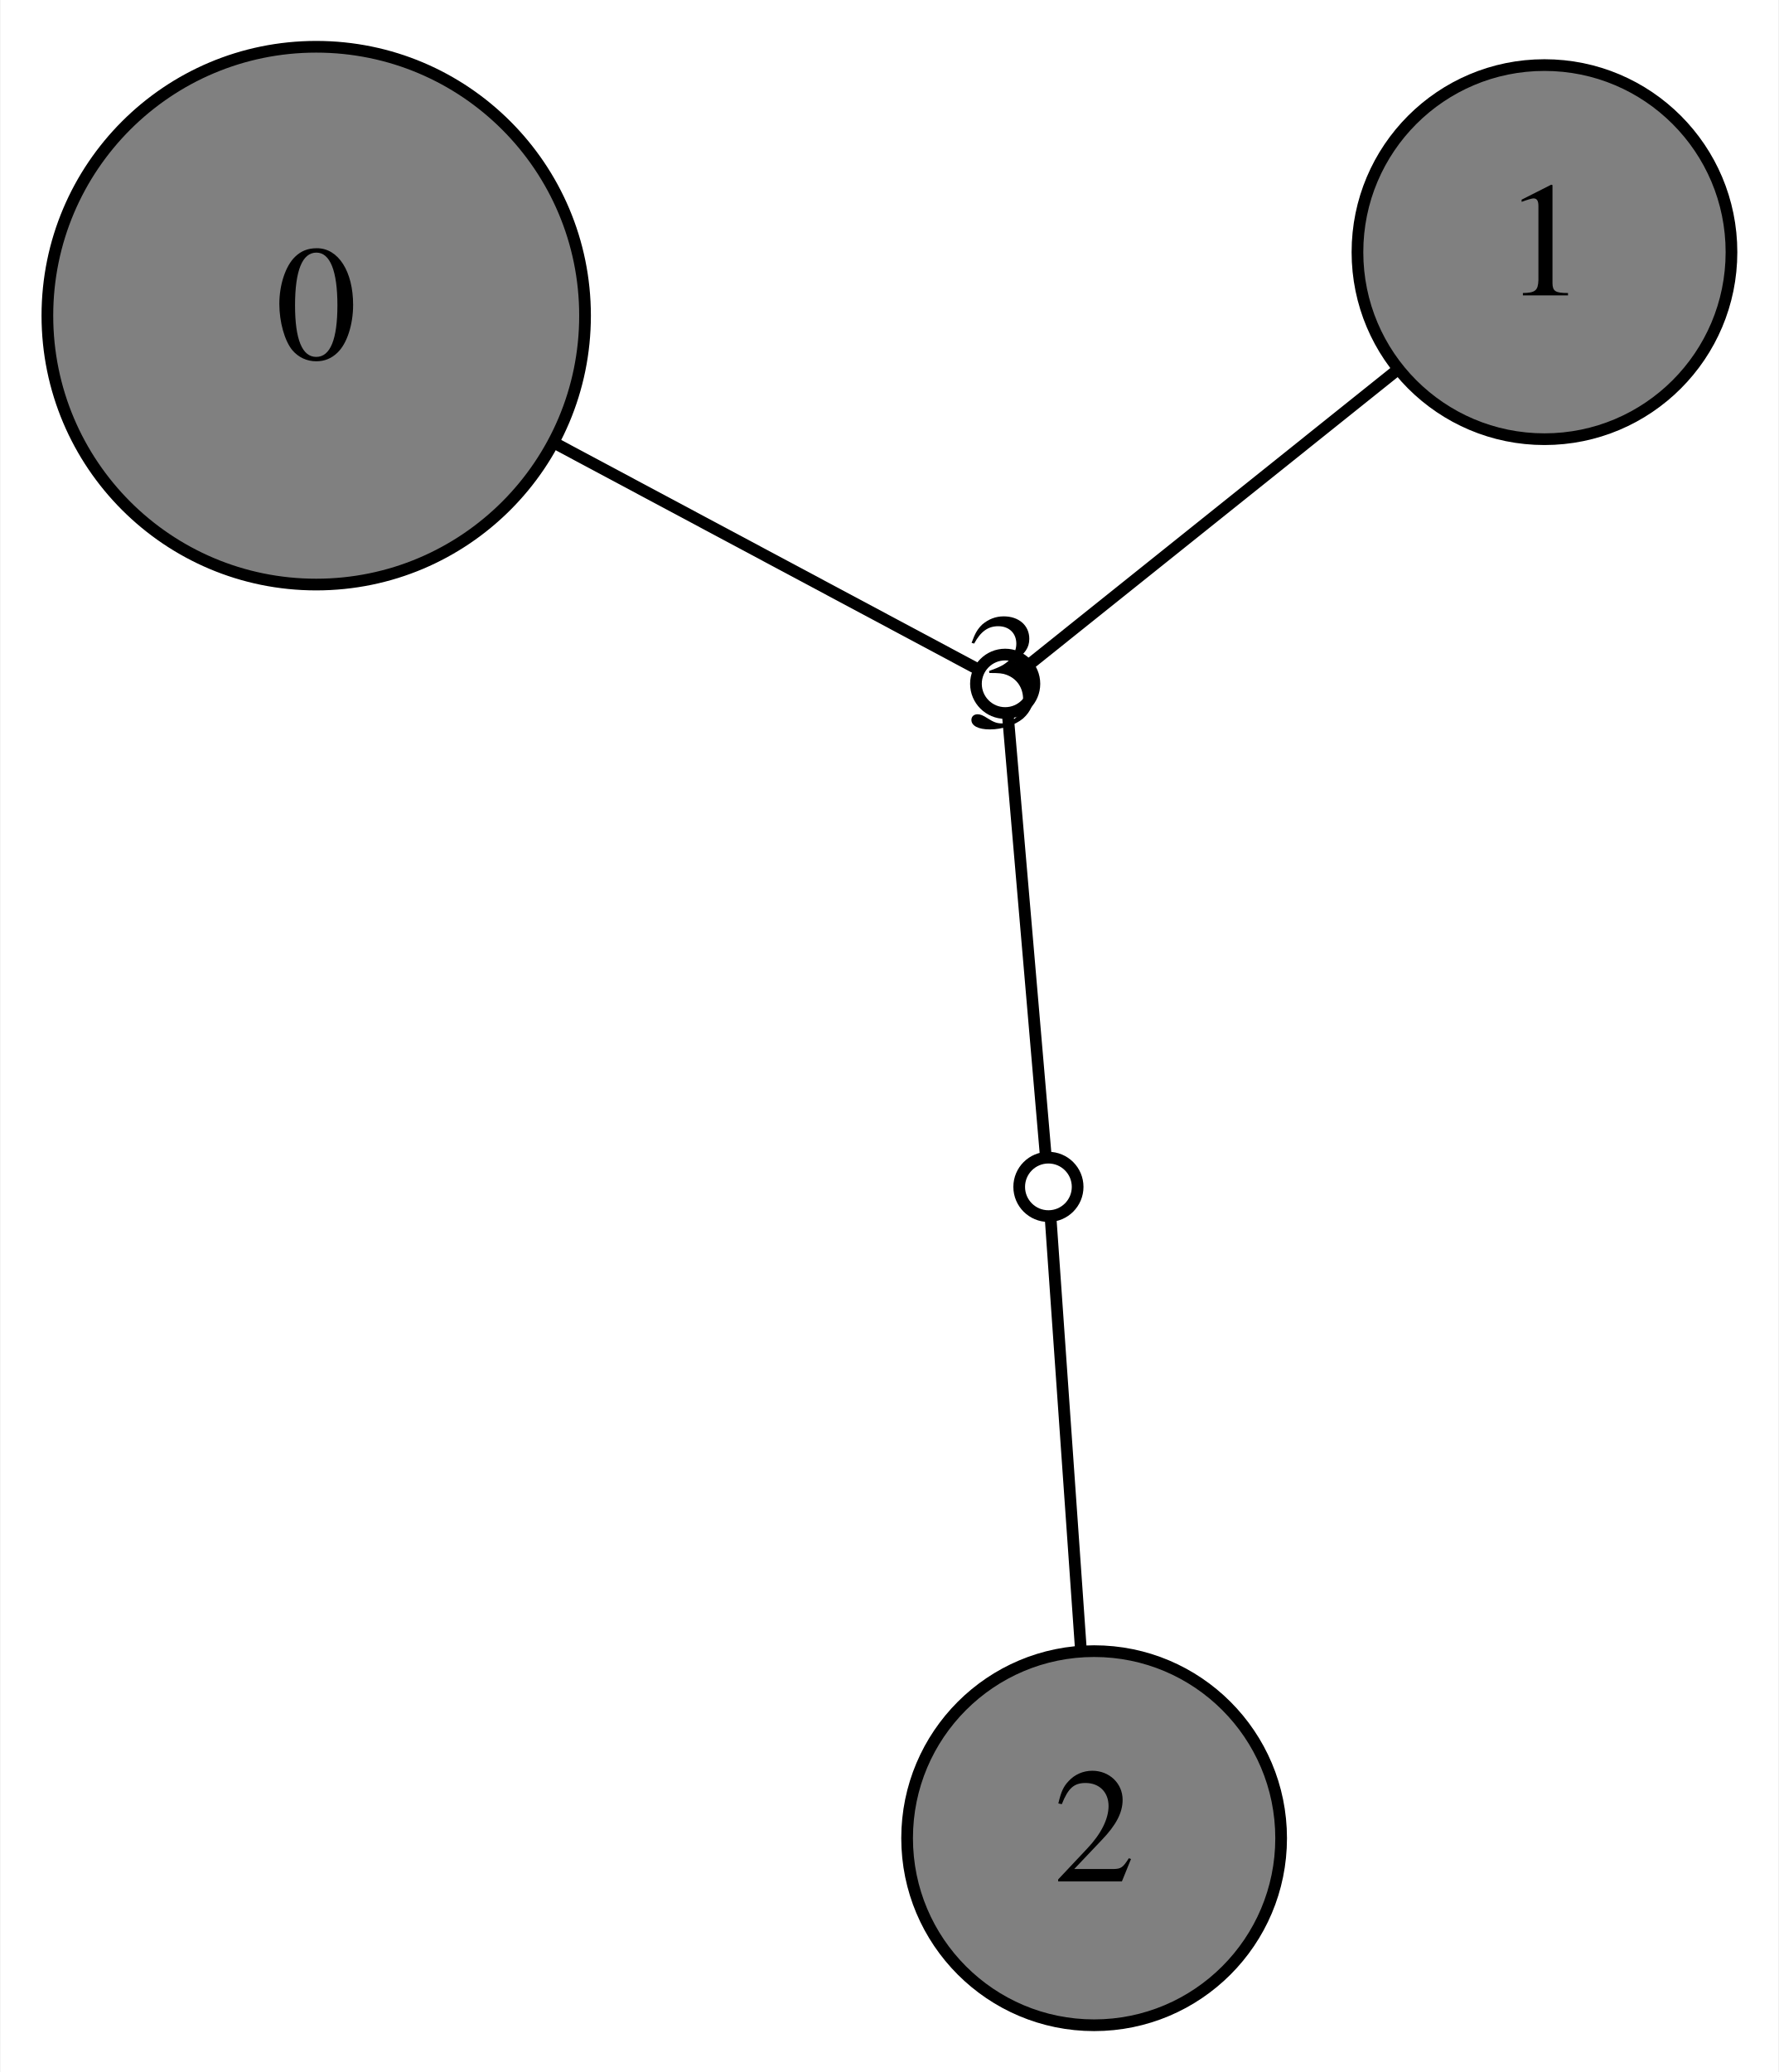
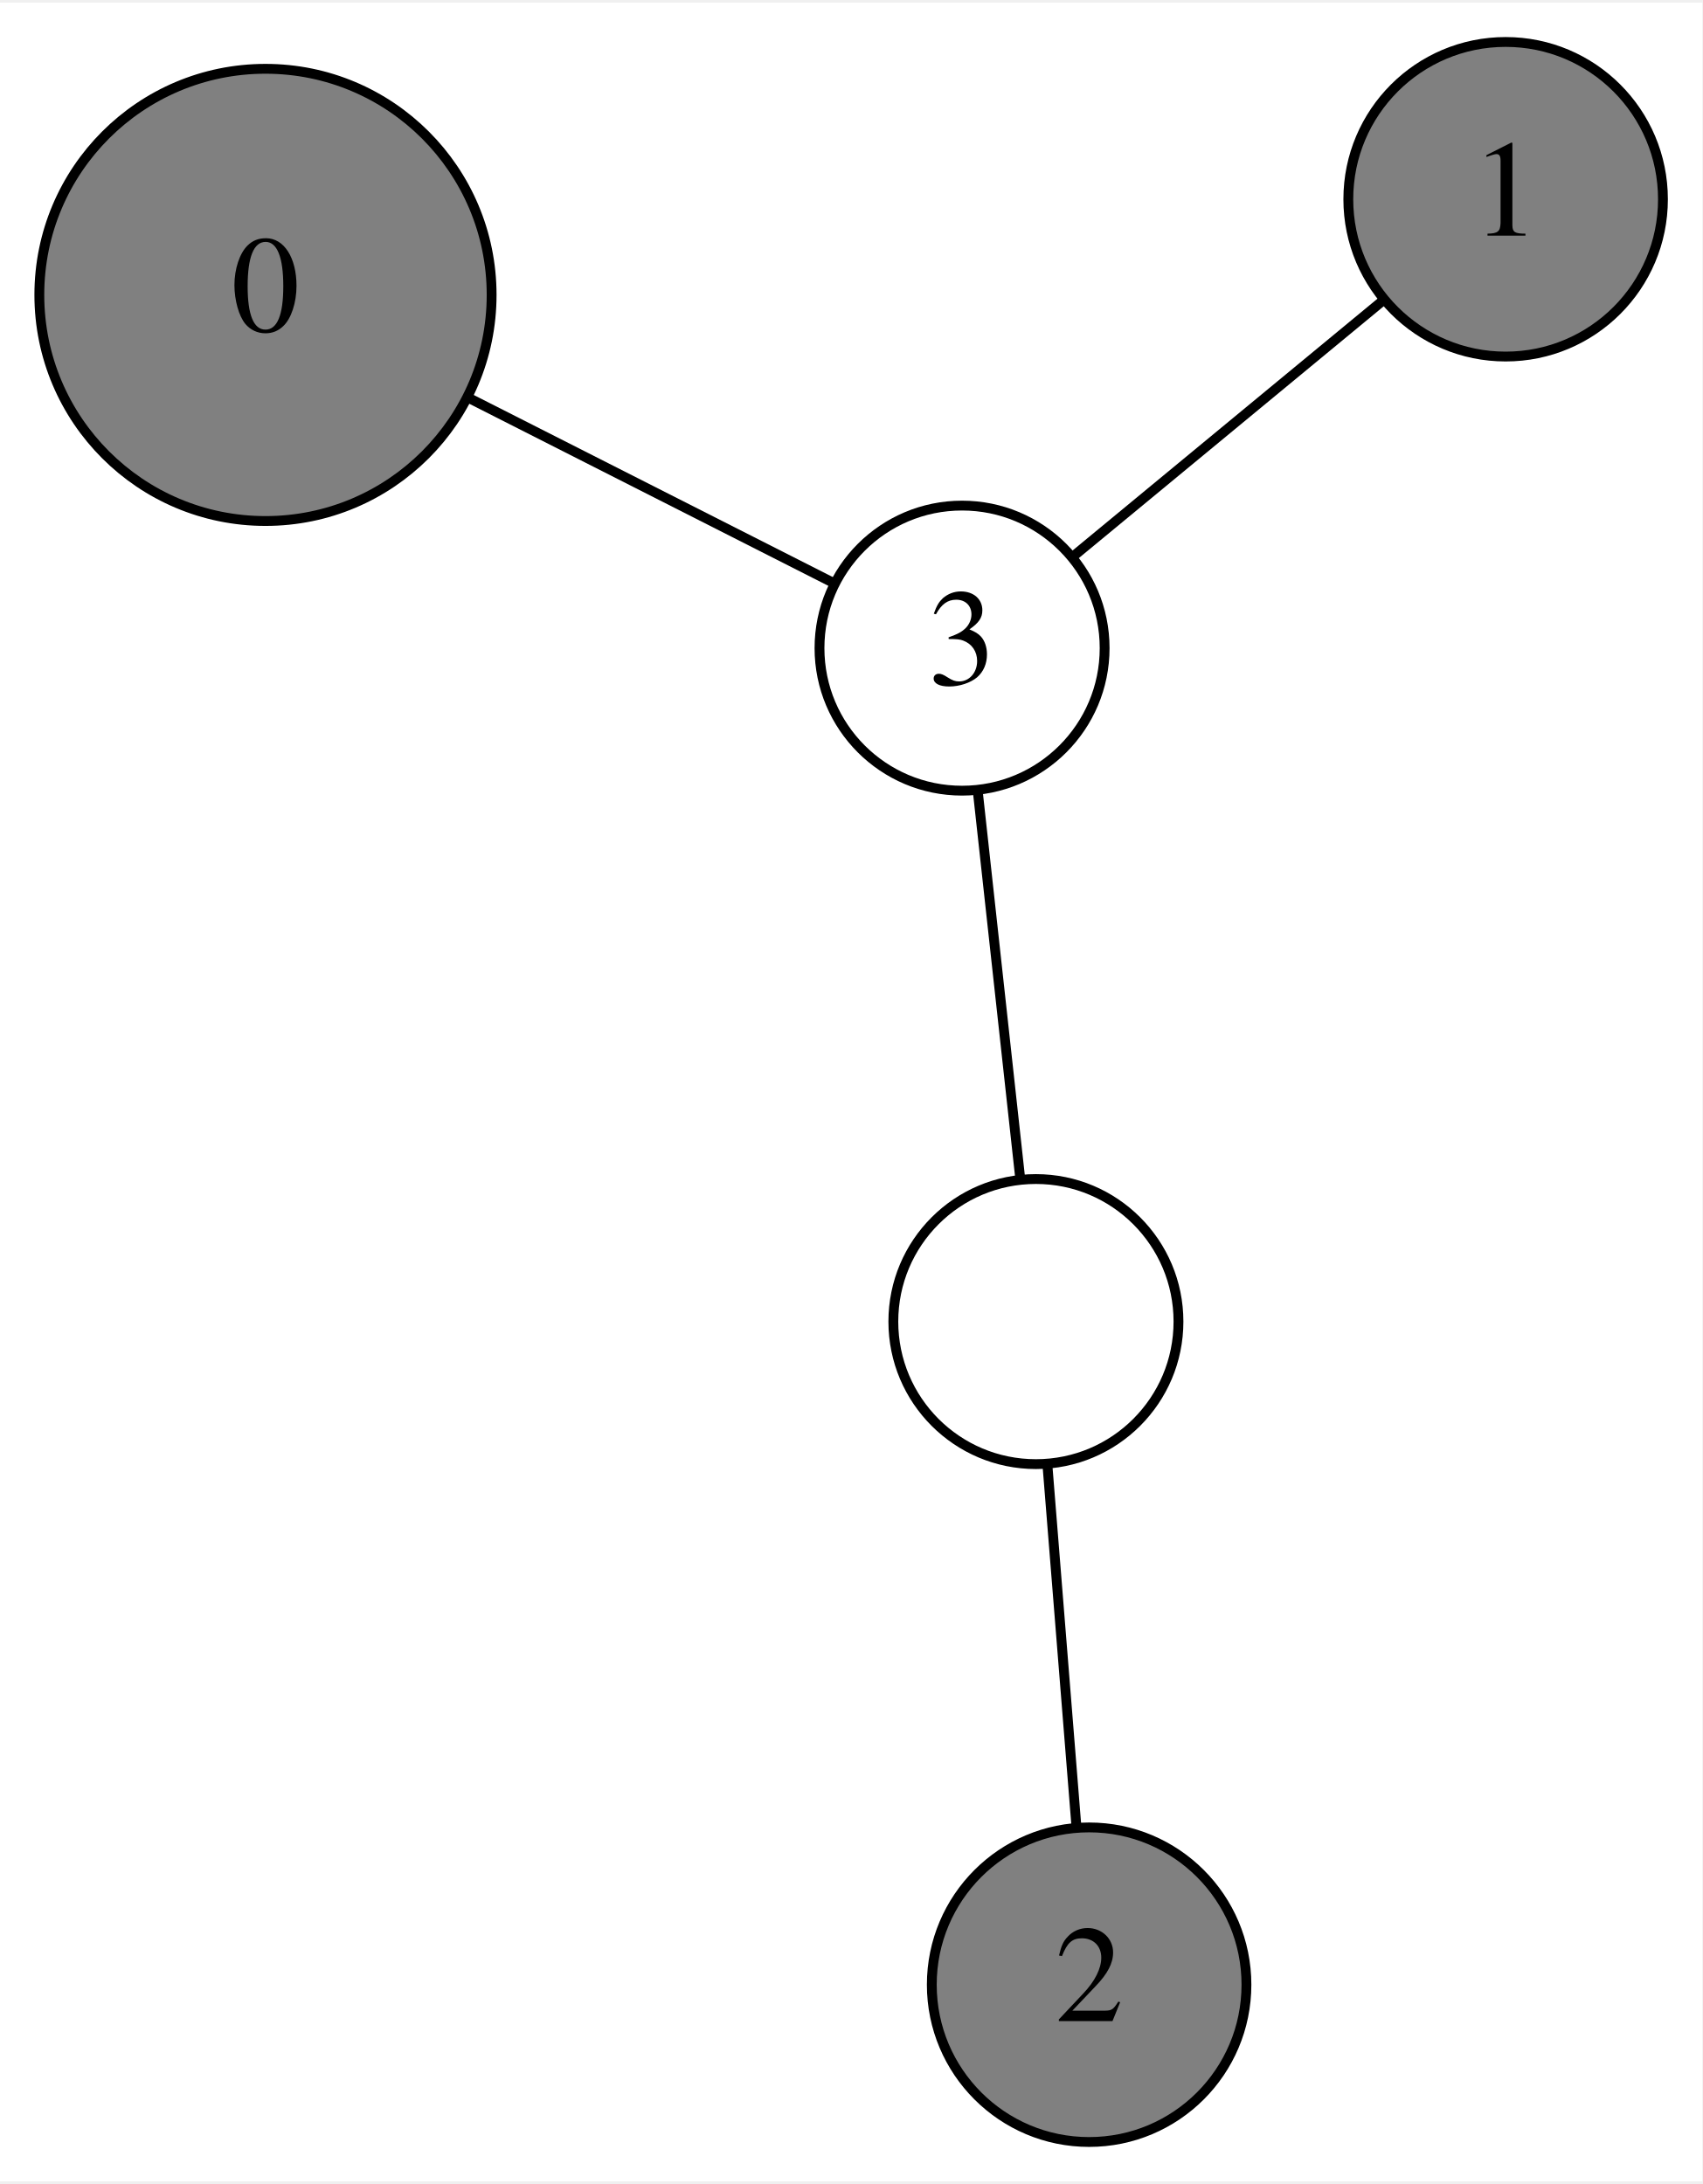
- <svg xmlns="http://www.w3.org/2000/svg" width="152pt" height="177pt" viewBox="0.00 0.00 152.09 177.23">
-   <g id="graph0" class="graph" transform="scale(1 1) rotate(0) translate(85.6462 73.1614)">
-     <polygon fill="white" stroke="none" points="-85.646,104.07 -85.646,-73.161 66.439,-73.161 66.439,104.07 -85.646,104.07" />
+ <svg xmlns="http://www.w3.org/2000/svg" width="173pt" height="222pt" viewBox="0.00 0.00 173.13 221.63">
+   <g id="graph0" class="graph" transform="scale(1 1) rotate(0) translate(98.8193 90.2375)">
+     <polygon fill="white" stroke="none" points="-98.819,131.388 -98.819,-90.237 74.309,-90.237 74.309,131.388 -98.819,131.388" />
    <g id="node1" class="node">
-       <ellipse fill="grey" stroke="black" cx="-58.646" cy="-46.161" rx="23" ry="23" />
-       <text text-anchor="middle" x="-58.646" y="-42.461" font-family="Times,serif" font-size="14.00">0</text>
+       <ellipse fill="grey" stroke="black" cx="-71.819" cy="-60.507" rx="23" ry="23" />
+       <text text-anchor="middle" x="-71.819" y="-56.807" font-family="Times,serif" font-size="14.00">0</text>
    </g>
    <g id="node4" class="node">
-       <ellipse fill="white" stroke="black" cx="0.299" cy="-14.673" rx="2.5" ry="2.5" />
-       <text text-anchor="middle" x="0.299" y="-10.973" font-family="Times,serif" font-size="14.00">3</text>
+       <ellipse fill="white" stroke="black" cx="-0.974" cy="-24.575" rx="14.5" ry="14.5" />
+       <text text-anchor="middle" x="-0.974" y="-20.875" font-family="Times,serif" font-size="14.00">3</text>
    </g>
    <g id="edge1" class="edge">
-       <path fill="none" stroke="black" d="M-38.03,-35.148C-24.485,-27.912 -8.188,-19.206 -2.126,-15.968" />
+       <path fill="none" stroke="black" d="M-50.947,-49.921C-39.028,-43.876 -24.45,-36.482 -14.123,-31.244" />
    </g>
    <g id="node2" class="node">
-       <ellipse fill="grey" stroke="black" cx="46.439" cy="-51.595" rx="16" ry="16" />
-       <text text-anchor="middle" x="46.439" y="-47.895" font-family="Times,serif" font-size="14.00">1</text>
+       <ellipse fill="grey" stroke="black" cx="54.309" cy="-70.237" rx="16" ry="16" />
+       <text text-anchor="middle" x="54.309" y="-66.537" font-family="Times,serif" font-size="14.00">1</text>
    </g>
    <g id="edge2" class="edge">
-       <path fill="none" stroke="black" d="M33.831,-41.506C22.945,-32.794 8.115,-20.928 2.54,-16.466" />
+       <path fill="none" stroke="black" d="M41.764,-59.876C32.335,-52.087 19.524,-41.506 10.393,-33.964" />
    </g>
    <g id="node3" class="node">
-       <ellipse fill="grey" stroke="black" cx="7.909" cy="84.07" rx="16" ry="16" />
-       <text text-anchor="middle" x="7.909" y="87.77" font-family="Times,serif" font-size="14.00">2</text>
+       <ellipse fill="grey" stroke="black" cx="11.948" cy="111.388" rx="16" ry="16" />
+       <text text-anchor="middle" x="11.948" y="115.088" font-family="Times,serif" font-size="14.00">2</text>
    </g>
    <g id="node5" class="node">
-       <ellipse fill="white" stroke="black" cx="3.999" cy="28.359" rx="2.5" ry="2.5" />
+       <ellipse fill="white" stroke="black" cx="6.536" cy="43.932" rx="14.5" ry="14.5" />
    </g>
    <g id="edge3" class="edge">
-       <path fill="none" stroke="black" d="M6.778,67.956C5.858,54.845 4.64,37.485 4.183,30.974" />
+       <path fill="none" stroke="black" d="M10.665,95.402C9.765,84.181 8.571,69.298 7.699,58.423" />
    </g>
    <g id="edge4" class="edge">
-       <path fill="none" stroke="black" d="M3.779,25.796C3.119,18.125 1.166,-4.594 0.514,-12.177" />
+       <path fill="none" stroke="black" d="M4.944,29.403C3.669,17.777 1.891,1.553 0.617,-10.067" />
    </g>
  </g>
</svg>
